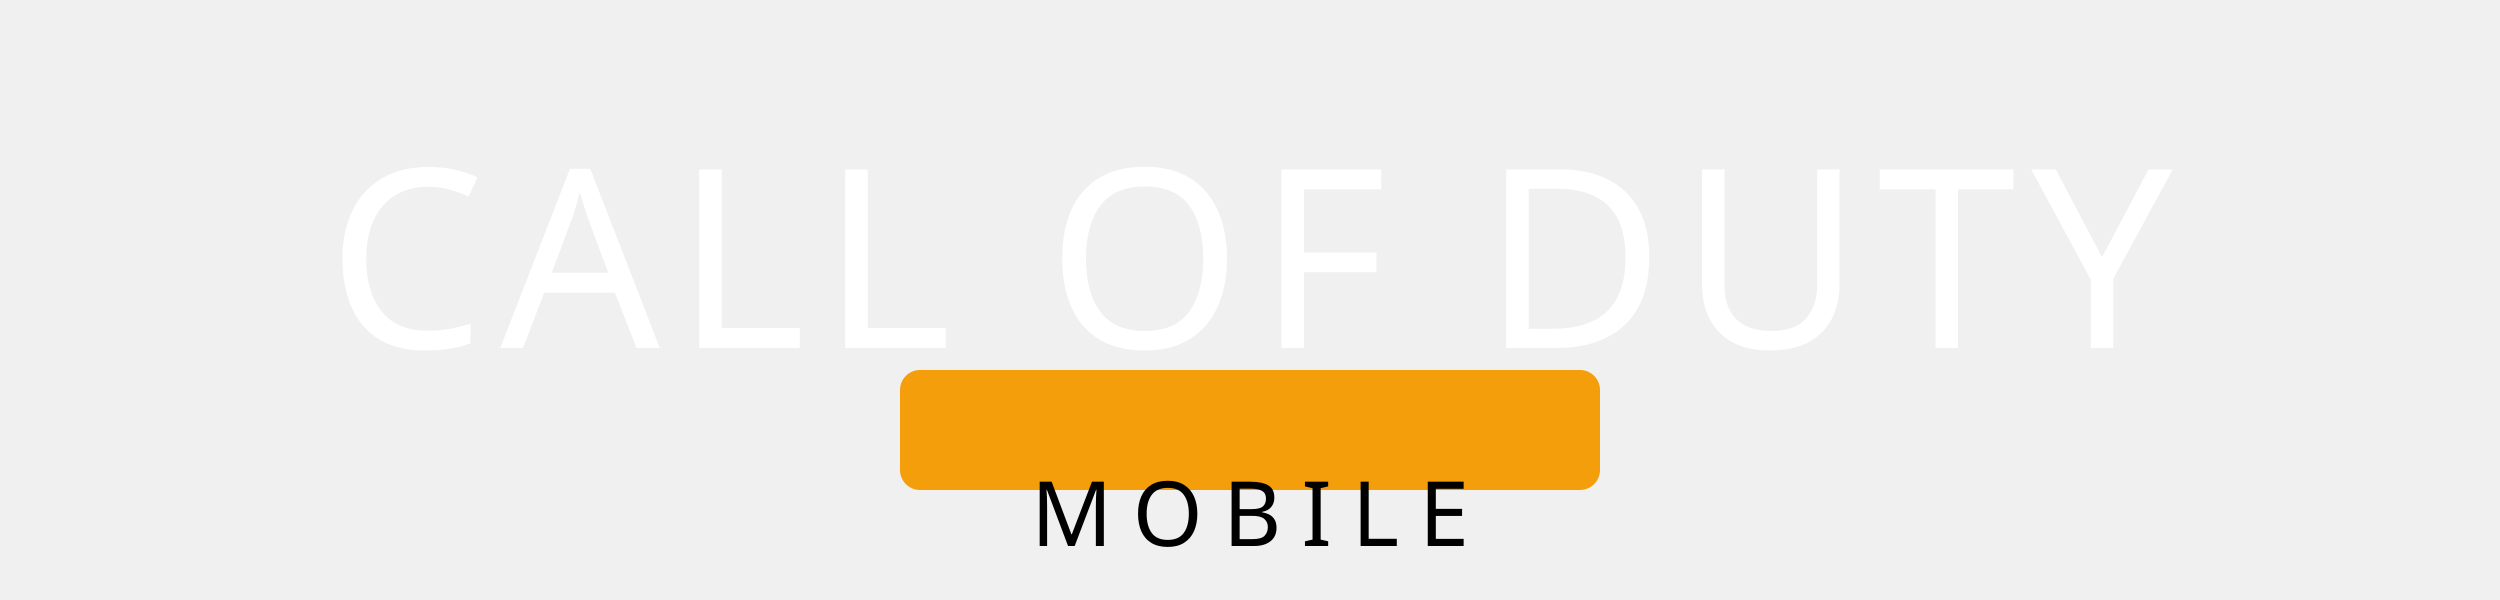
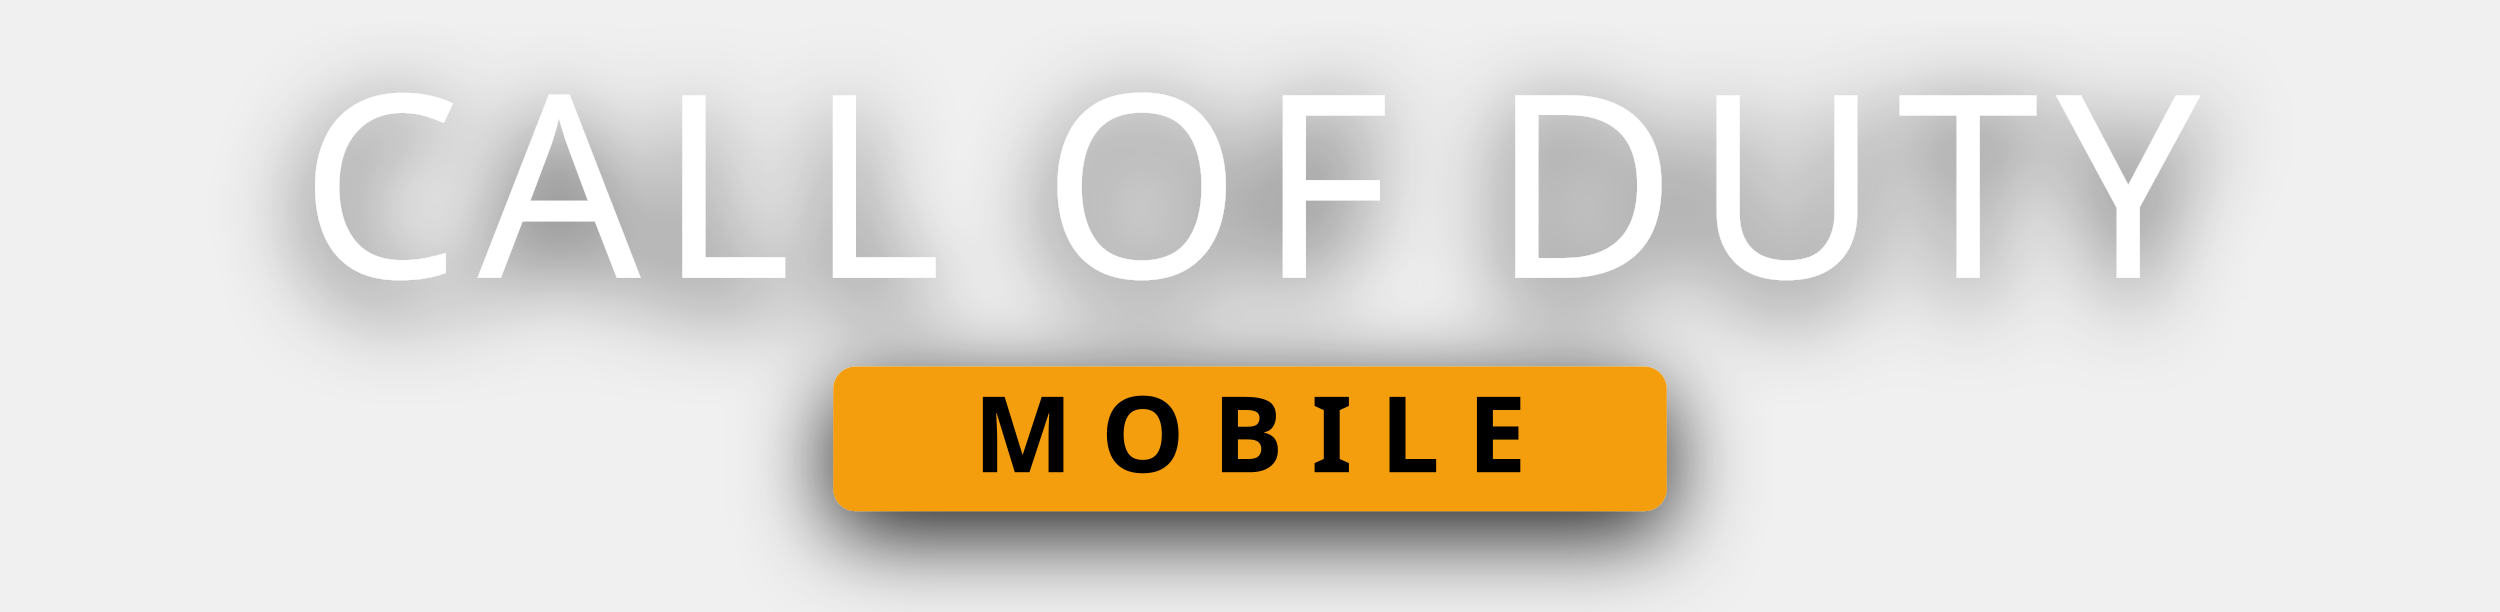
- <svg xmlns="http://www.w3.org/2000/svg" viewBox="0 0 500 120">
-   <text x="50%" y="58%" text-anchor="middle" font-family="'Impact', 'Arial Black', sans-serif" font-size="50" fill="#FFFFFF" letter-spacing="3">CALL OF DUTY</text>
-   <rect x="180" y="74" width="140" height="24" rx="4" fill="#F59E0B" />
-   <text x="50%" y="91%" text-anchor="middle" font-family="'Arial Black', sans-serif" font-size="18" fill="#000000" letter-spacing="4">MOBILE</text>
+ <svg xmlns="http://www.w3.org/2000/svg" viewBox="0 0 450 110">
+   <g filter="drop-shadow(0 4px 8px rgba(0,0,0,0.9))">
+     <text x="50%" y="50" text-anchor="middle" font-family="'Impact', sans-serif" font-size="46" fill="#FFFFFF" letter-spacing="3">CALL OF DUTY</text>
+     <rect x="150" y="66" width="150" height="26" rx="4" fill="#F59E0B" />
+     <text x="50%" y="85" text-anchor="middle" font-family="'Arial Black', sans-serif" font-weight="900" font-size="19" fill="#000" letter-spacing="5">MOBILE</text>
+   </g>
</svg>
